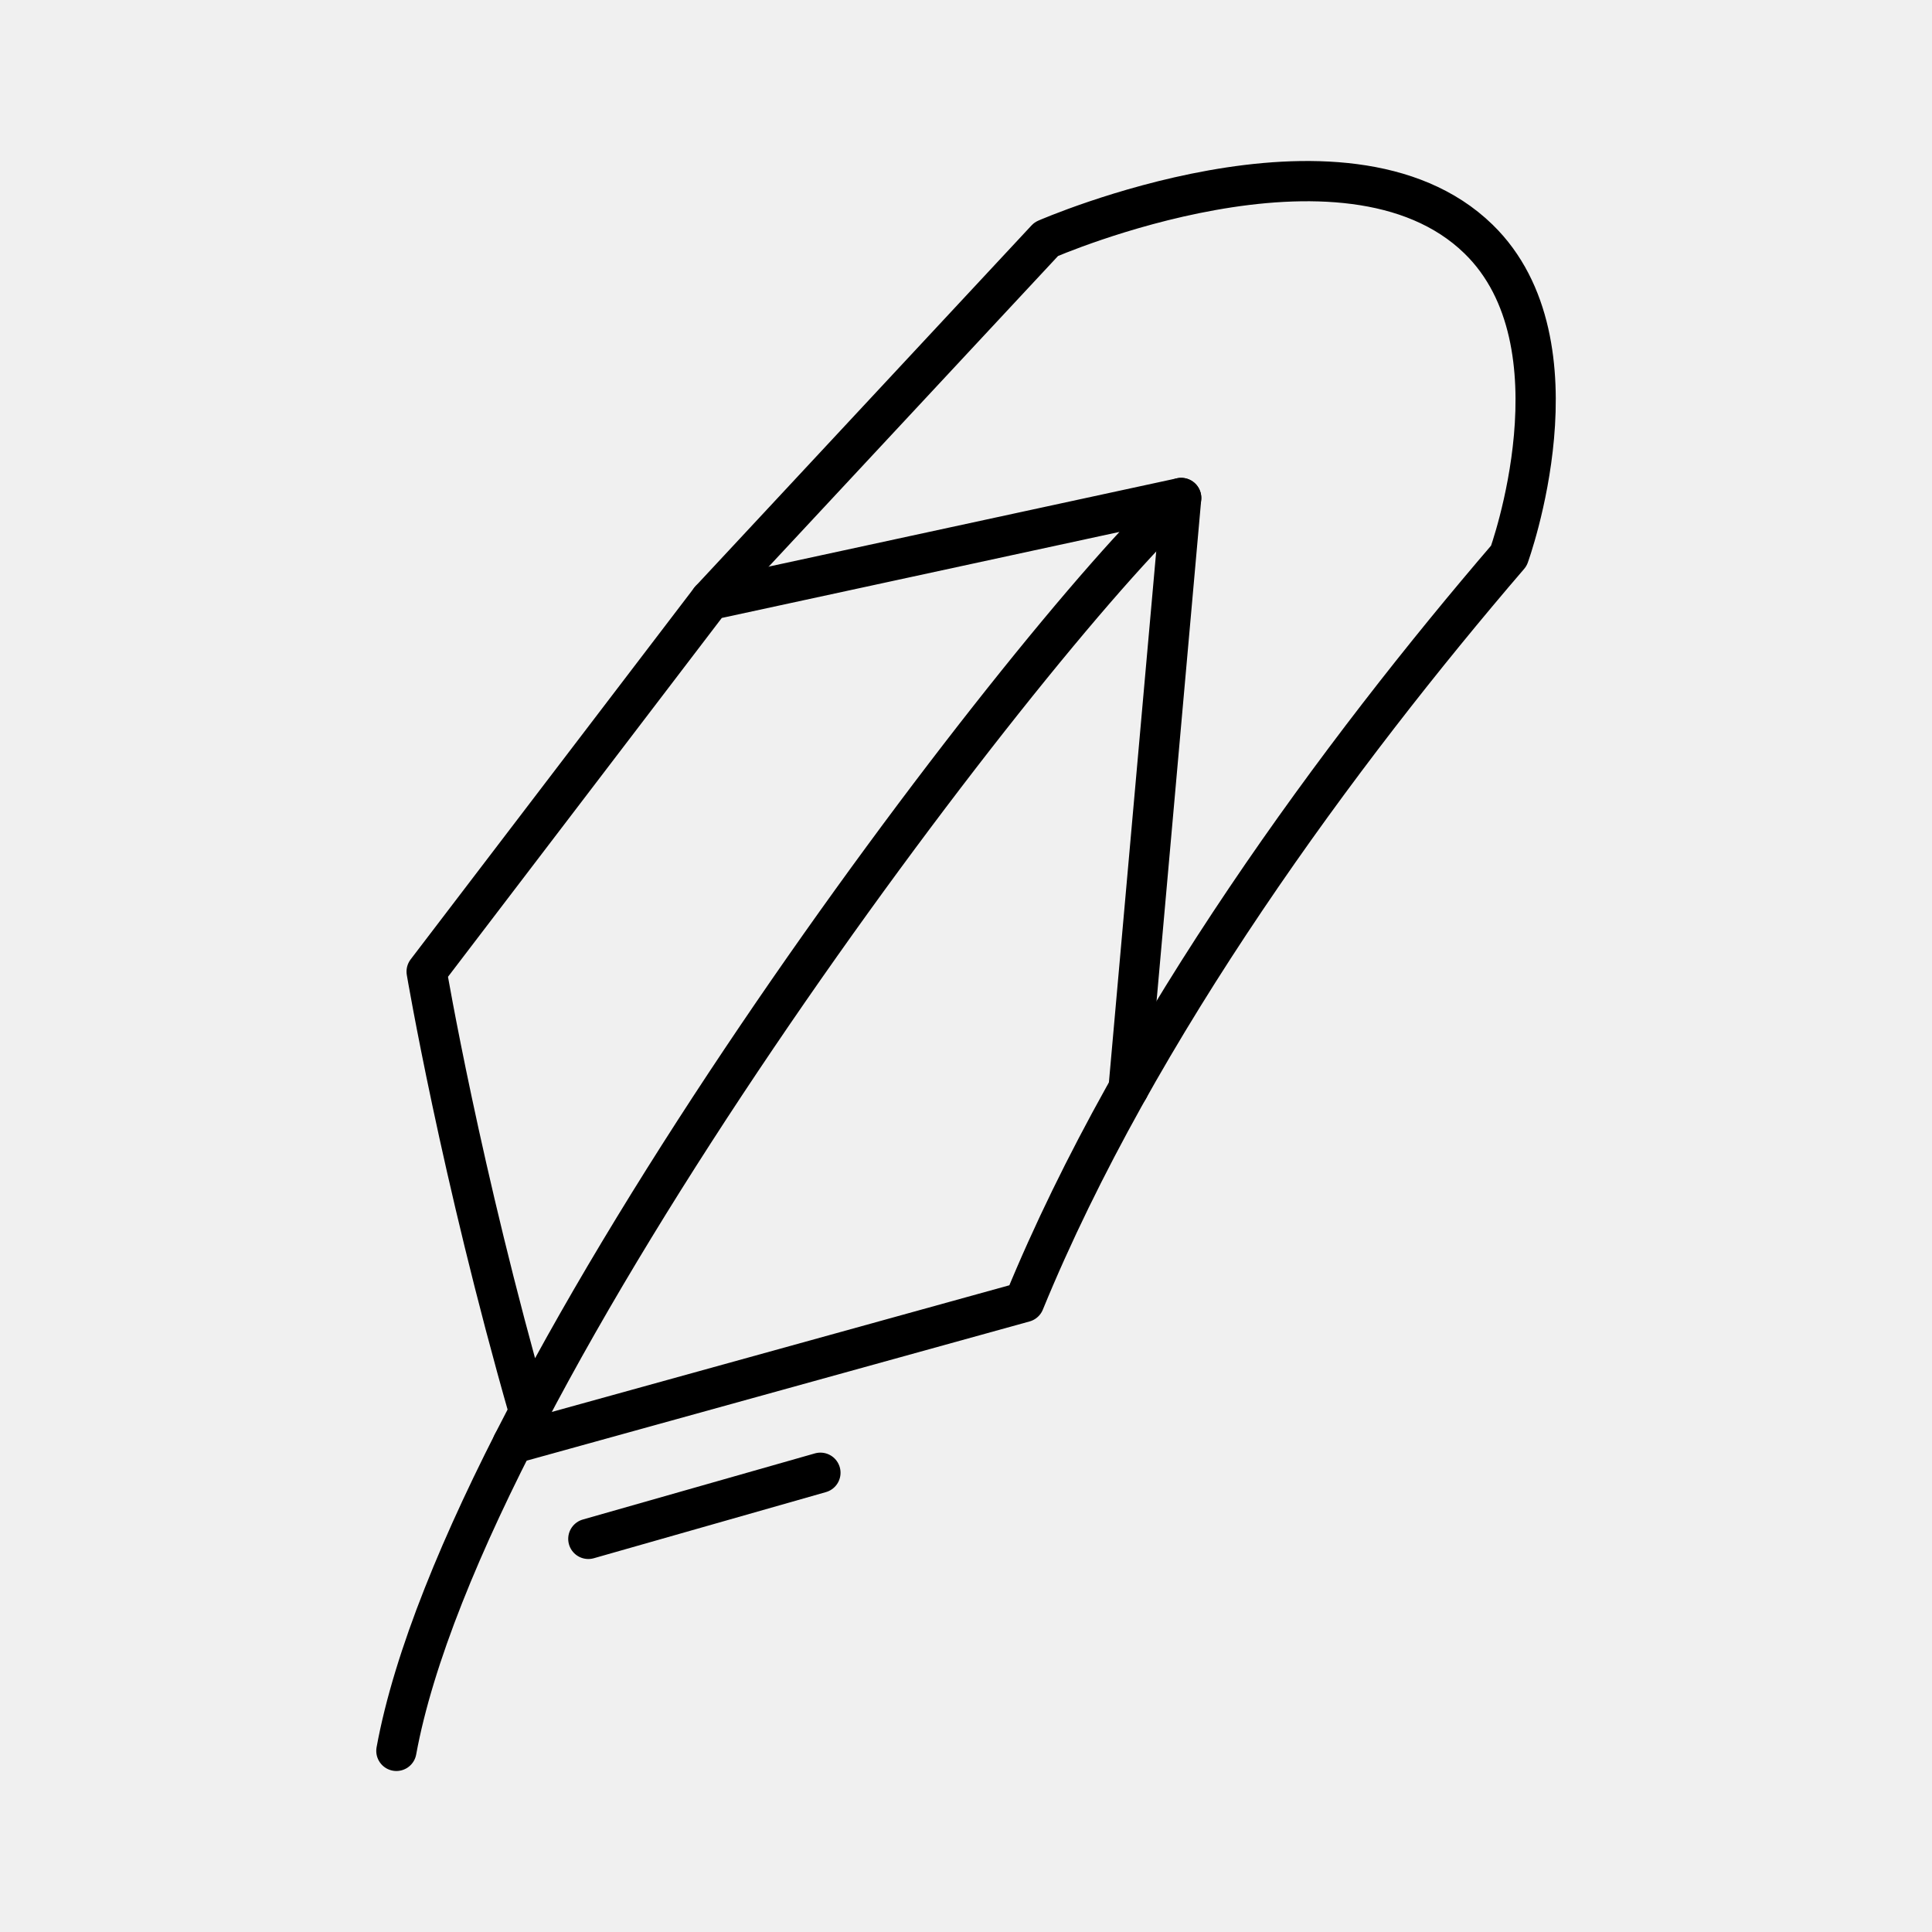
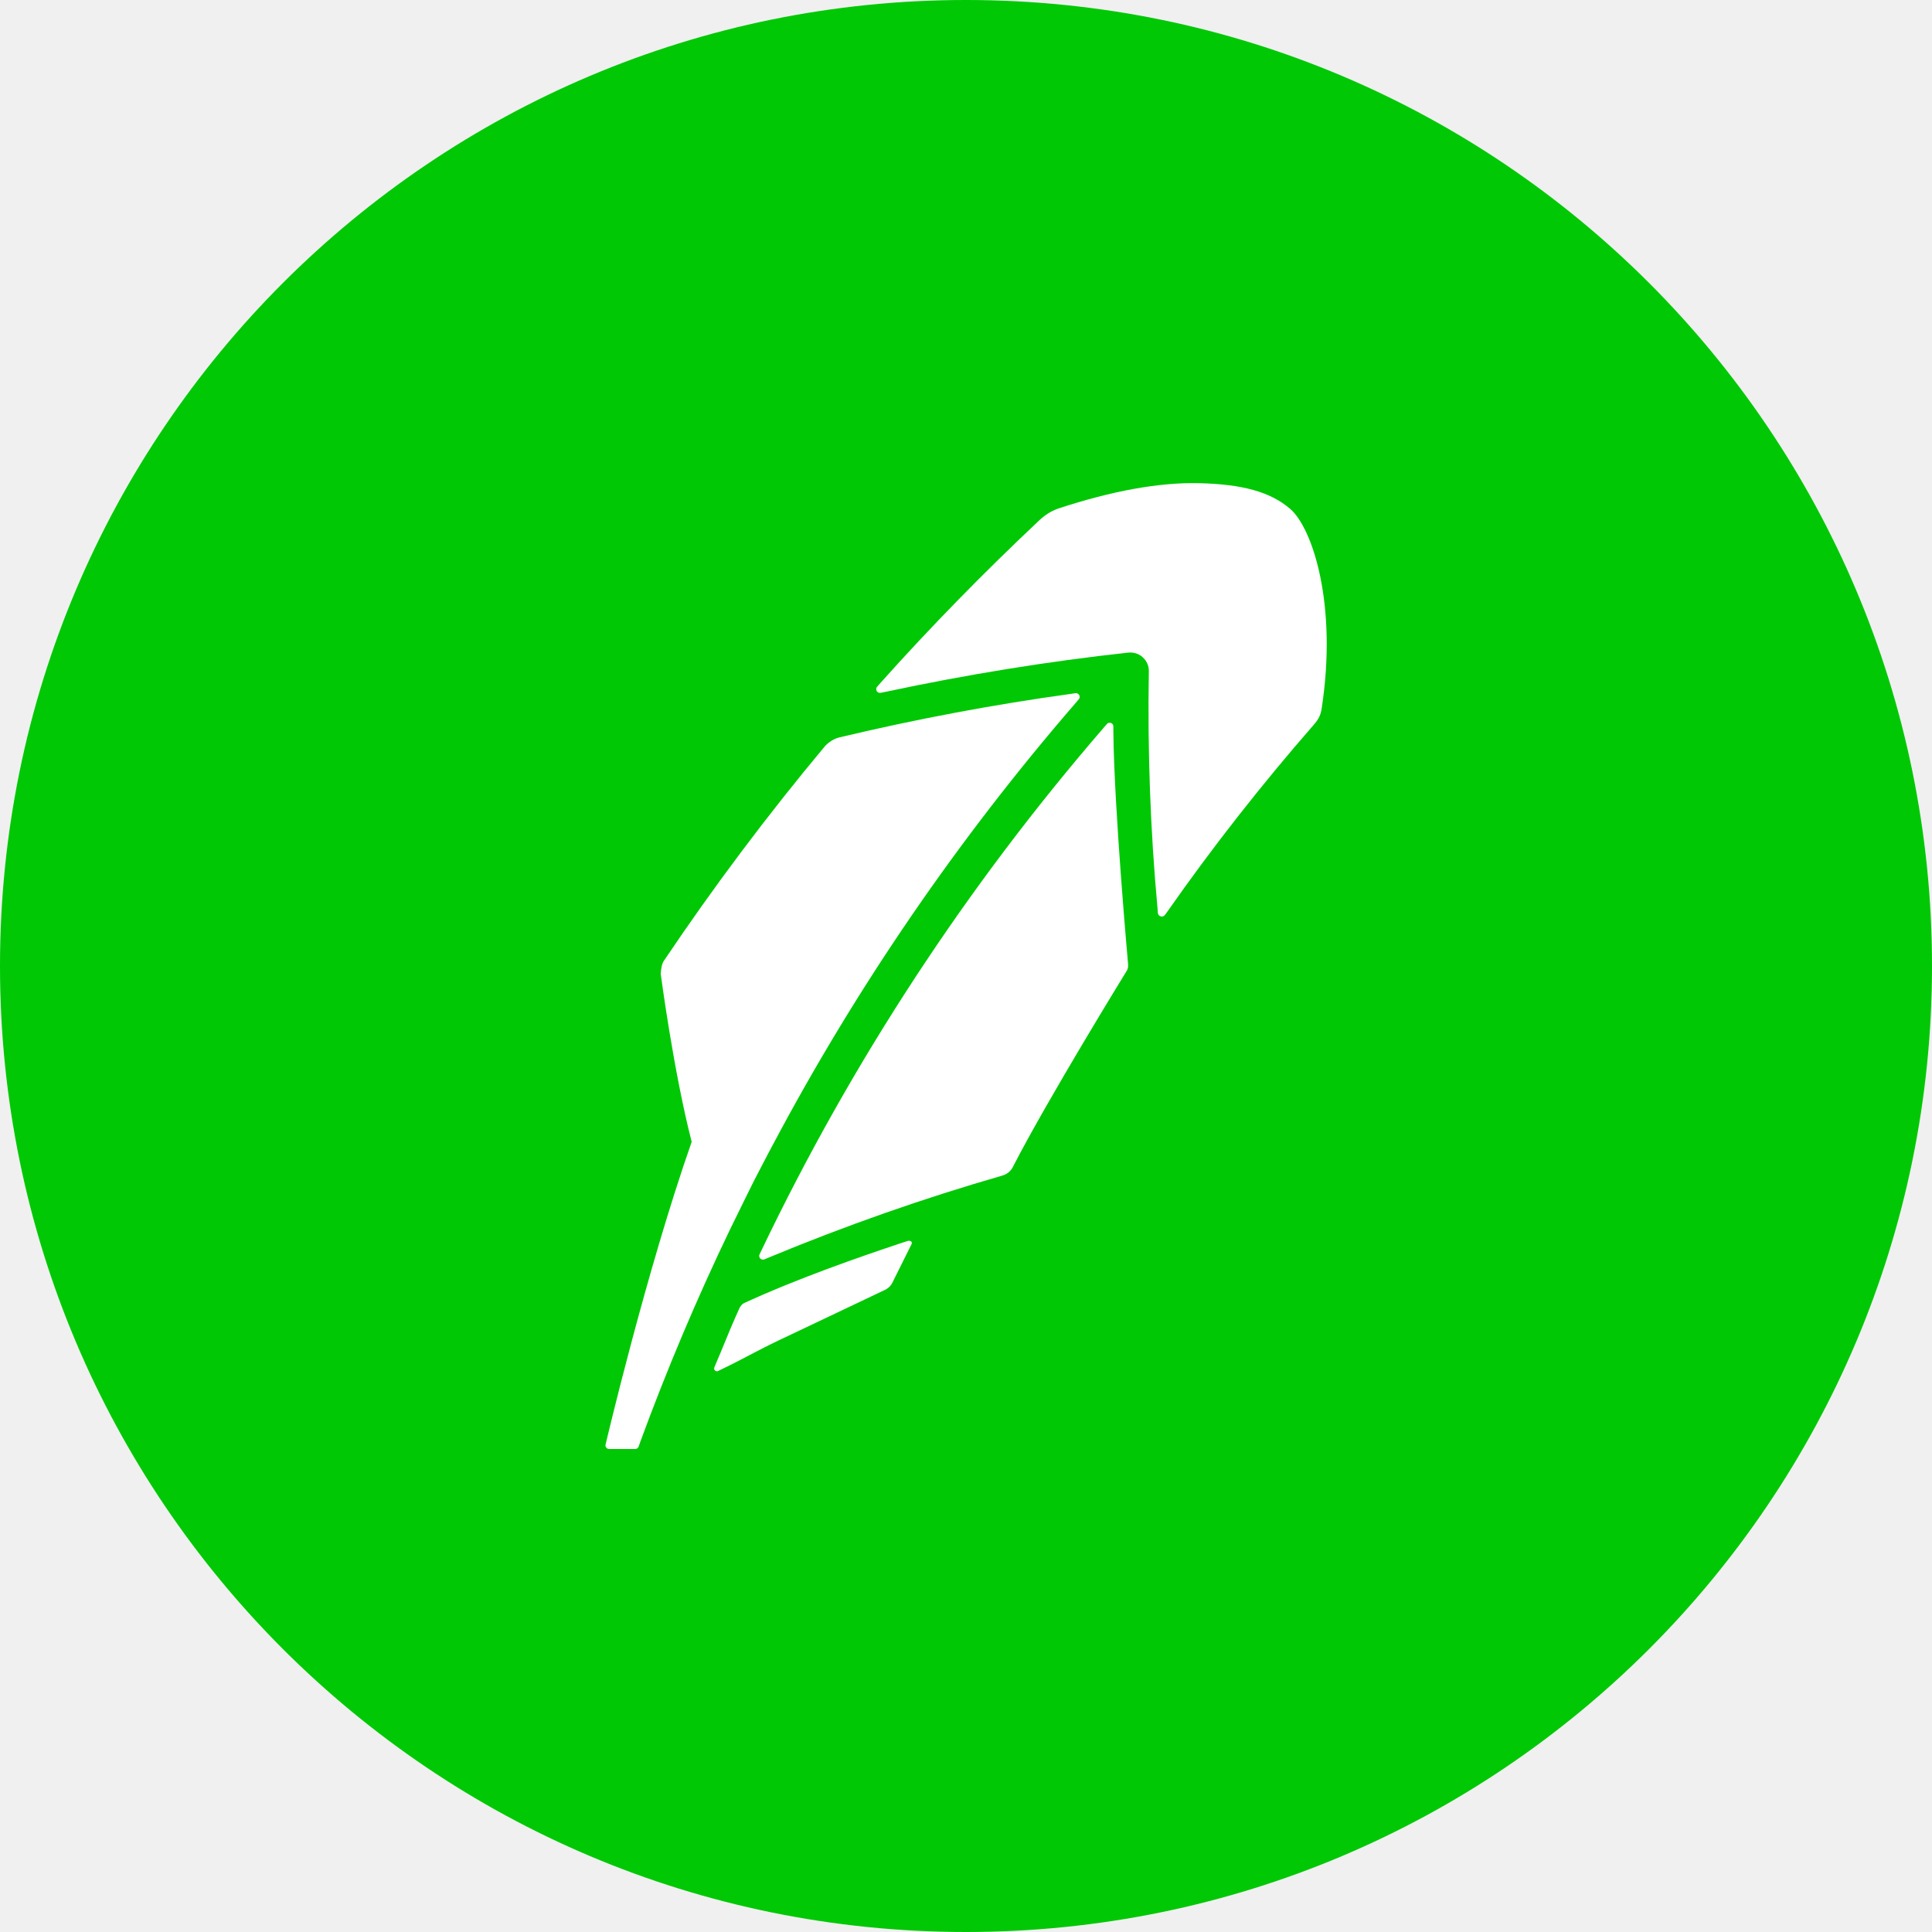
- <svg xmlns="http://www.w3.org/2000/svg" viewBox="0 0 48 48">
-   <g fill="none" stroke="#000" stroke-linecap="round" stroke-linejoin="round">
-     <path d="m9.848 43.5c1.697-9.276 15.676-27.632 19.498-31.128l-11.699 2.531-7.047 9.236s.842 4.986 2.546 10.935" />
-     <path d="m17.647 14.903 8.347-8.962s7.414-3.242 10.741 0c2.668 2.6.752 7.868.752 7.868-4.173 4.857-9.236 11.699-12.041 18.54l-12.709 3.518" />
-     <path d="m29.346 12.372-1.307 14.673" />
-     <path d="m20.383 36.59-5.766 1.643" />
-   </g>
+ <svg xmlns="http://www.w3.org/2000/svg" enable-background="new 0 0 1024 1024" viewBox="0 0 1024 1024">
+   <circle cx="512" cy="512" fill="#00c805" r="512" />
+   <path d="m481.2 657.7-3.4 1.1c-21.9 7.3-54.3 18.5-83.3 31.8-1.6.7-2.6 2.8-2.6 2.8-.5 1.2-1.2 2.8-2 4.5l-.1.2c-3.3 7.4-7.7 18.6-9.7 23.1l-1.5 3.6c-.2.6-.1 1.2.4 1.6.3.3.6.4 1 .4.2 0 .4 0 .7-.2l3.5-1.7c8-3.8 18-9.5 28.6-14.5l.4-.2c20.1-9.5 42.7-20.3 56.4-26.8 0 0 2.2-1.2 3.3-3.4l10.2-20.5c.3-.5.2-1.2-.2-1.6-.5-.2-1.1-.4-1.7-.2zm-81.6-31.8c1.4-2.8 8.1-15.5 9.6-18.4l.3-.5c44.3-83.6 98.4-162.5 160.6-234.4l1.7-2c.5-.6.6-1.5.2-2.2s-1.2-1.1-2-1l-2.6.4c-40.8 5.6-82.1 13.4-122.8 23.1-4 1.1-6.6 3.8-7.2 4.4-30.5 36.5-59.3 74.9-85.7 114.2-1.3 2-1.5 6.7-1.5 6.7s6.7 51.2 16.4 89c-24.2 69.1-45.6 160.3-45.6 160.3-.2.6-.1 1.2.3 1.7s.9.8 1.6.8h13.7c.9 0 1.6-.5 1.9-1.3l.9-2.6c14-38.1 29.9-75.8 47.5-112.4 4.1-8.5 12.7-25.8 12.7-25.8zm190.5-238.3v-2.6c0-.8-.5-1.6-1.3-1.8-.8-.3-1.6-.1-2.2.6l-1.7 2c-72.5 83.9-133.5 177-181.2 276.7l-1.1 2.3c-.4.7-.2 1.6.3 2.2.4.4.9.6 1.4.6.2 0 .5 0 .8-.1l2.4-1c40.7-16.9 82.3-31.5 123.7-43.4 2.5-.7 4.6-2.4 5.7-4.7 18.1-35.3 60.2-103.7 60.2-103.7 1.1-1.5.8-3.8.8-3.8s-7.4-82-7.8-123.3zm93.7-117.9c-10.3-8.9-25.2-13.1-48.4-13.6-21-.5-46.1 4.1-74.4 13.4-4.3 1.5-7.6 3.8-10.7 6.8-28.8 27.1-56.9 55.8-83.4 85.4l-2 2.3c-.6.6-.6 1.6-.2 2.3s1.3 1.1 2.1.9l3-.6c42.7-9.1 85.9-16.1 128.2-20.7 2.8-.3 5.7.6 7.7 2.5 2.1 1.9 3.3 4.6 3.2 7.5-.7 42 .8 84.2 4.6 125.4l.2 2.7c.1.8.7 1.5 1.5 1.7.1 0 .3.1.5.1.6 0 1.3-.3 1.7-.8l1.6-2.2c23.8-34 49.8-67.1 77.1-98.4 3.1-3.5 3.9-5.7 4.4-8.8 8.5-55-4.8-95.7-16.7-105.9z" fill="#fff" />
</svg>
